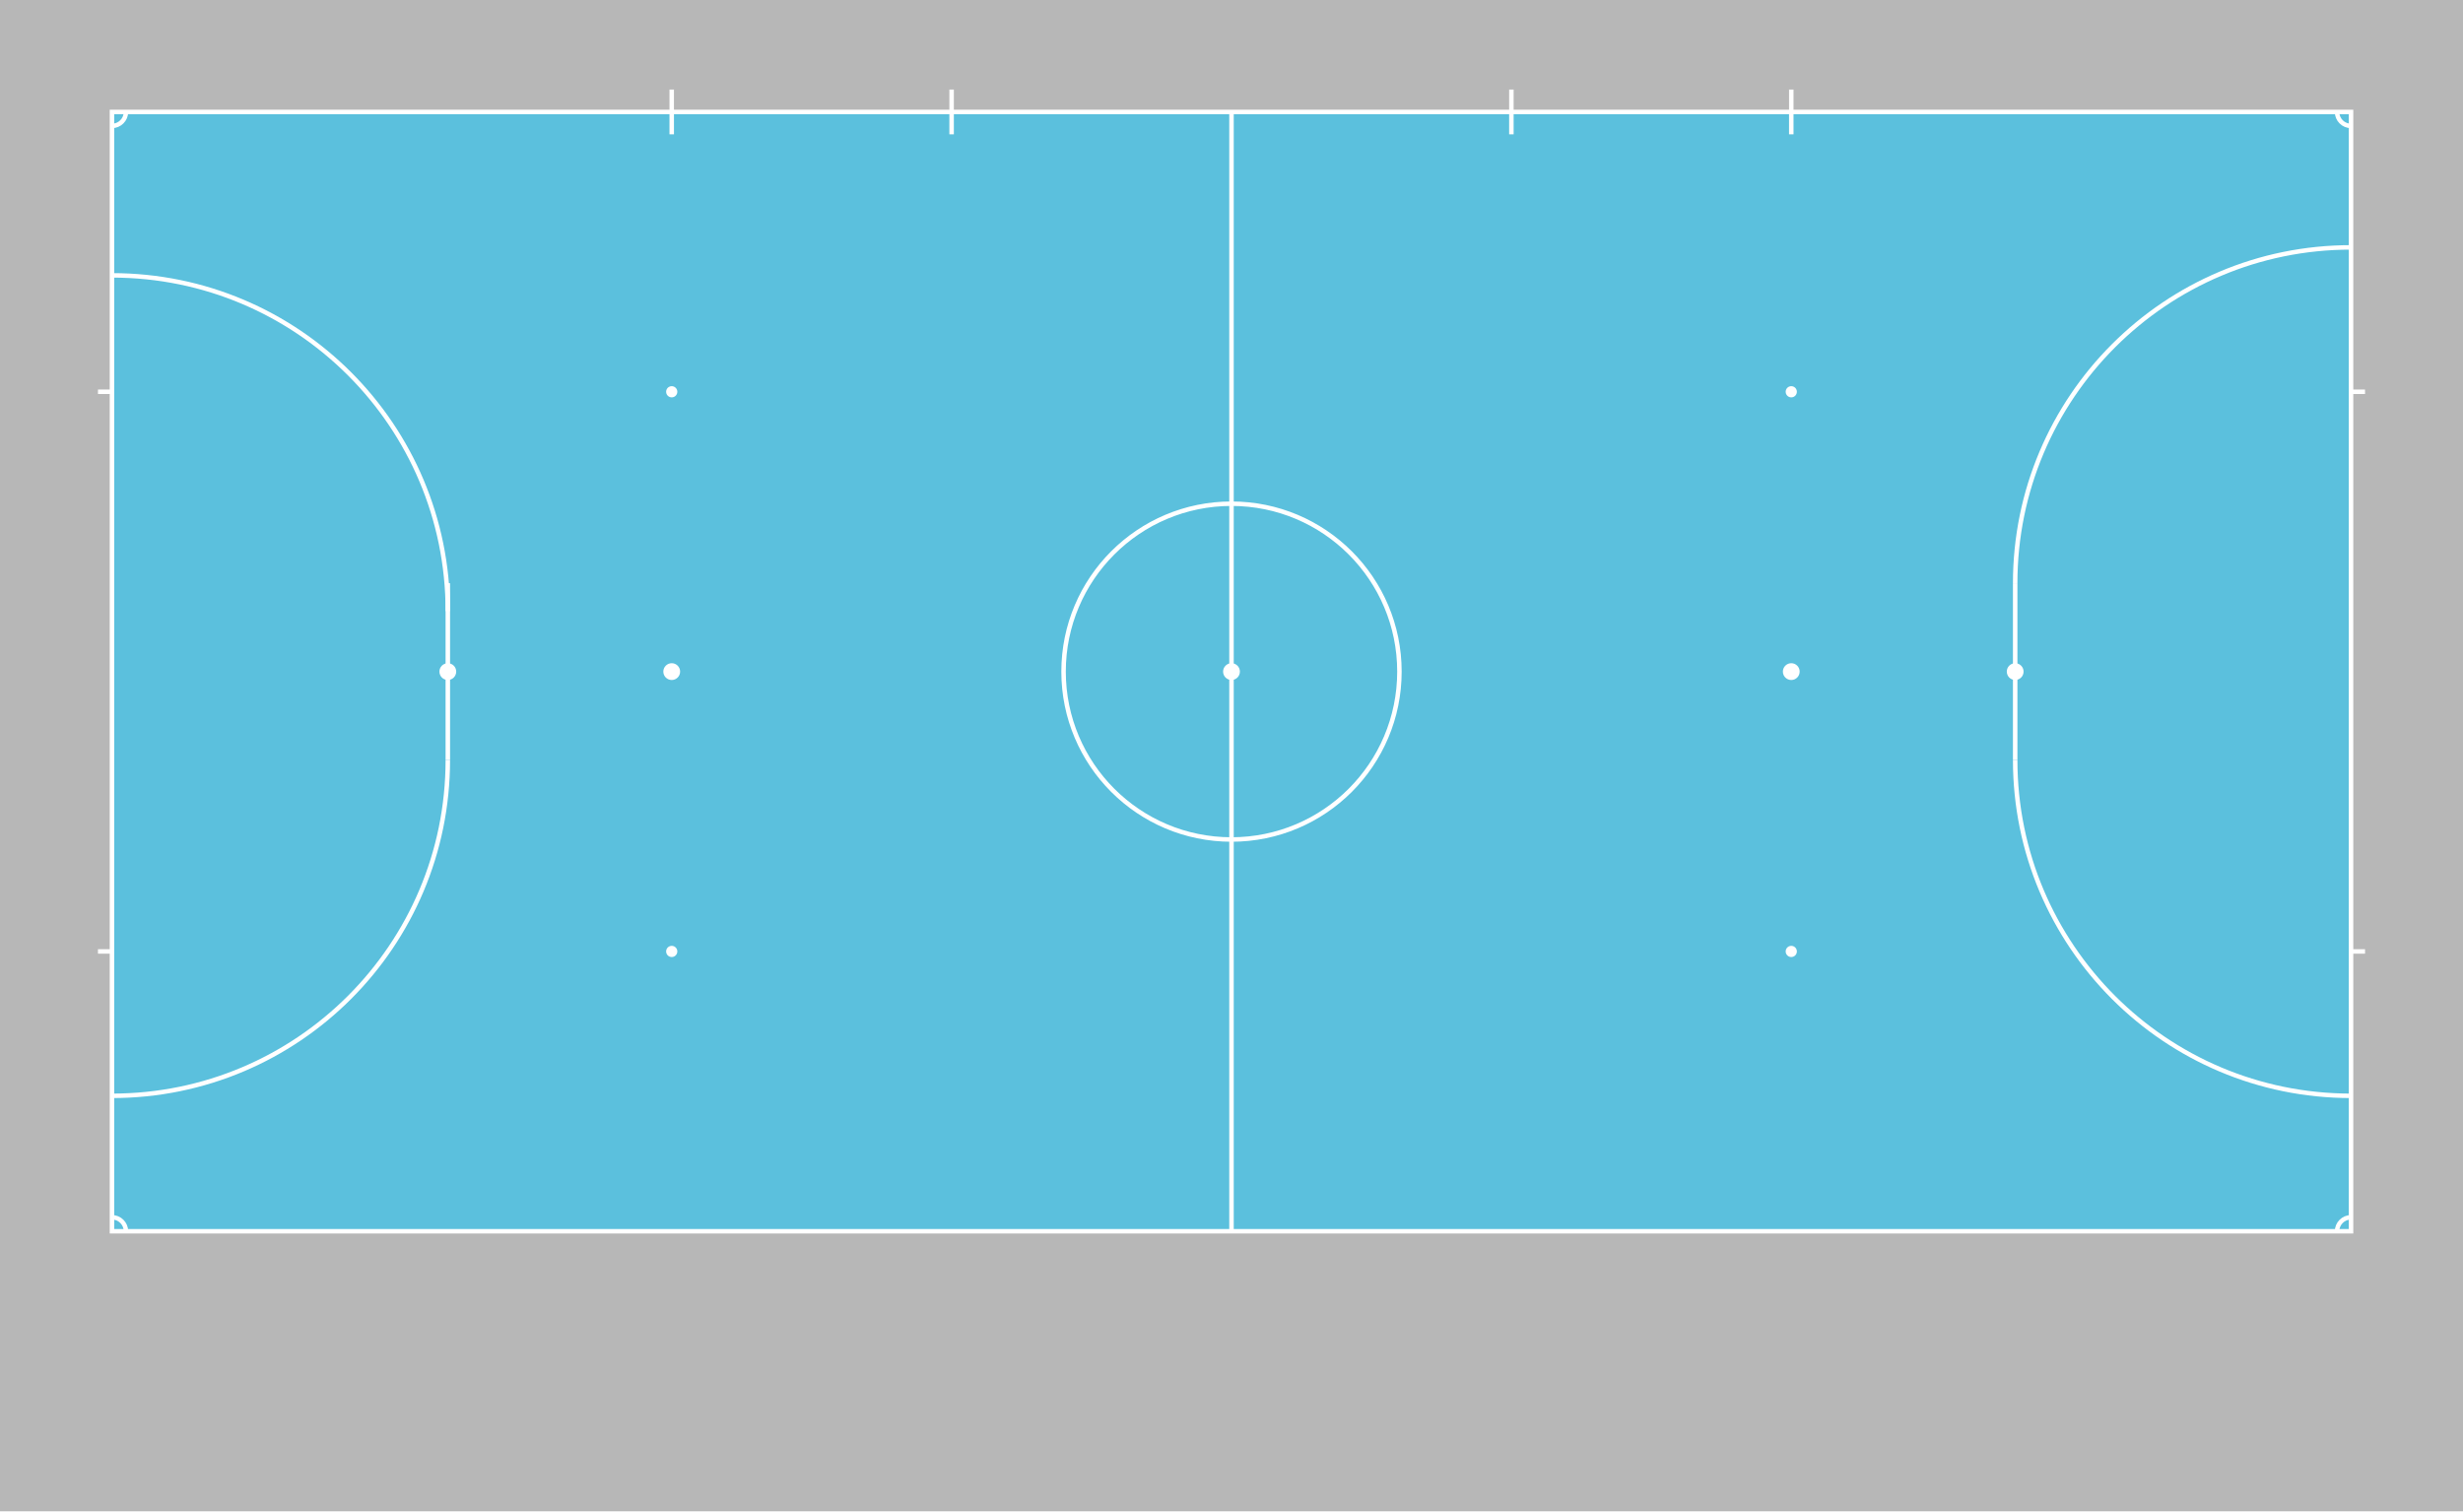
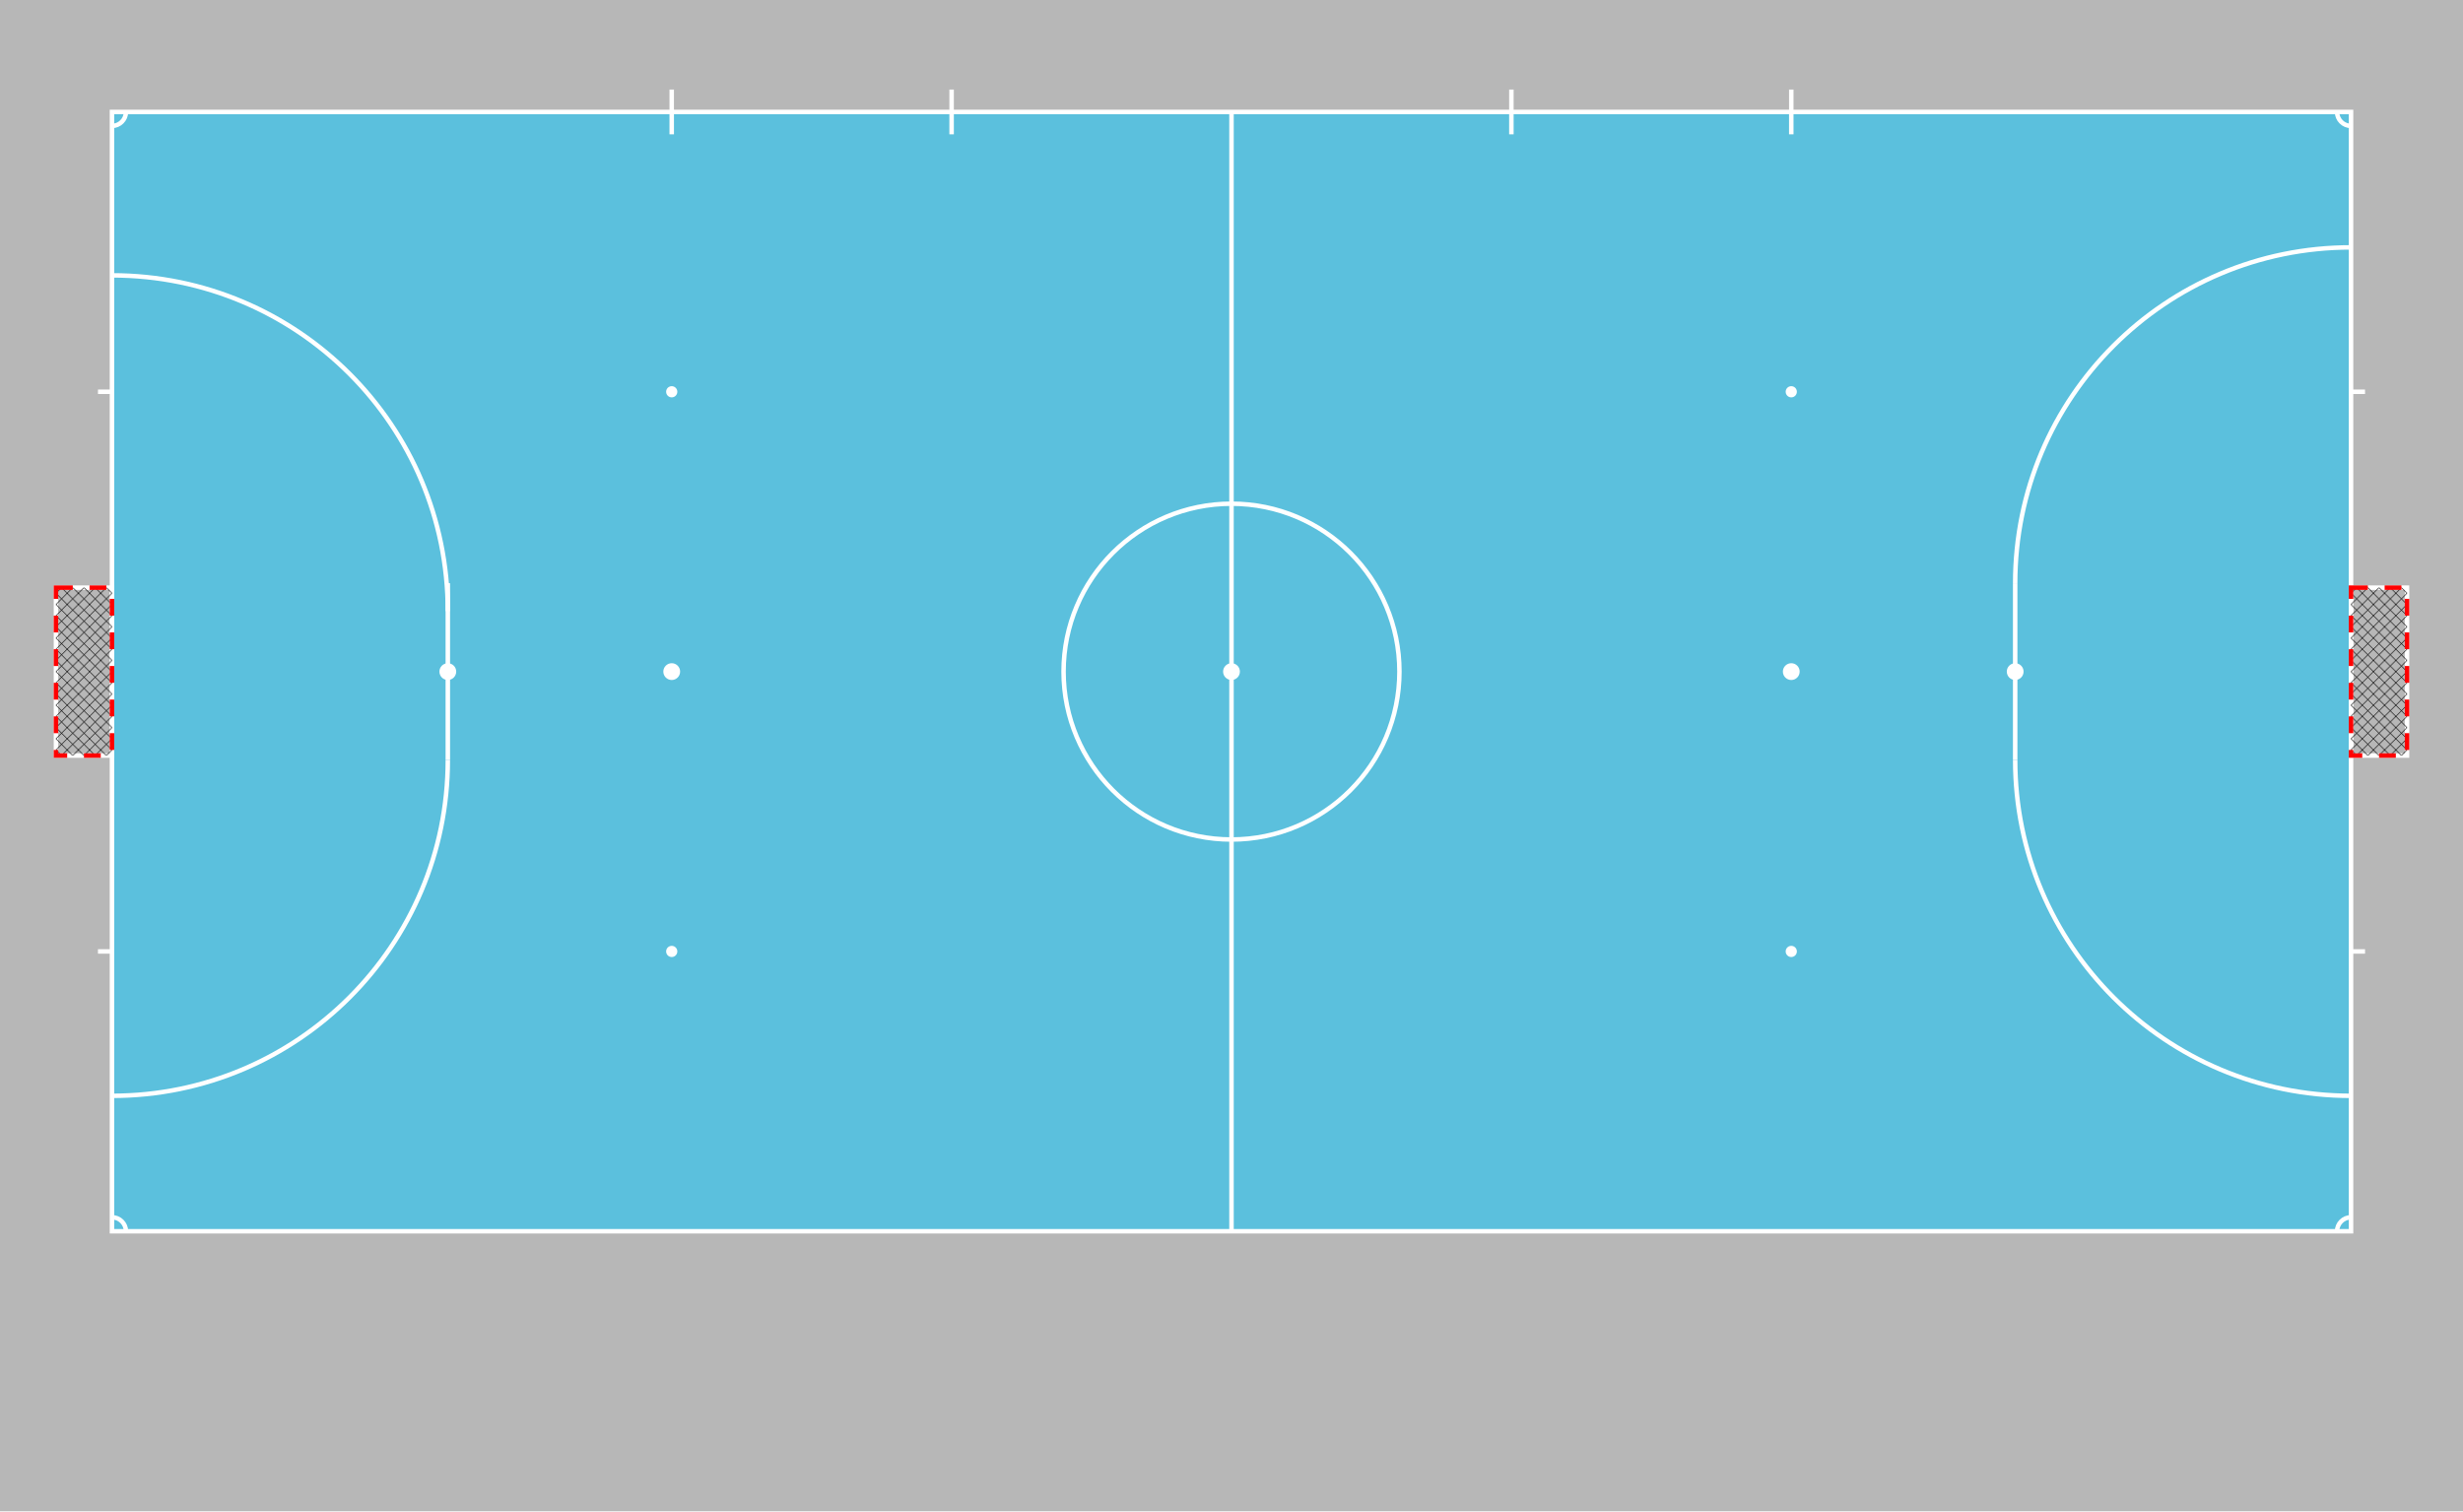
<svg xmlns="http://www.w3.org/2000/svg" viewBox="0 0 4400 2700">
+   <pattern id="goal-net" x="0" y="0" width="20" height="20" stroke="black" patternUnits="userSpaceOnUse">
+     <line x1="0" x2="20" y1="0" y2="20" />
+     <line x1="20" x2="00" y1="0" y2="20" />
+   </pattern>
  <g id="background">
    <rect width="4400" height="2700" fill="#b7b7b7" />
  </g>
  <g id="pitch" transform="translate(200 200)" fill="#5bc0dd" fill-opacity="1" stroke="white" stroke-width="8">
    <rect width="4000" height="2000" />
    <line x1="2000" x2="2000" y1="0" y2="2000" />
    <circle r="300" cx="2000" cy="1000" fill="none" />
    <circle r="15" cx="2000" cy="1000" fill="white" fill-opacity="1" stroke-width="0" />
    <g id="corner_marks">
      <path fill="none" d="M25,0 a25,25 0 0,1 -25,25" />
      <path fill="none" d="M4000,25 a25,25 0 0,1 -25,-25" />
      <path fill="none" d="M0,1975 a25,25 0 0,1 25,25" />
      <path fill="none" d="M3975,2000 a25,25 0 0,1 25,-25" />
    </g>
    <g id="substitition-zones">
      <line x1="1000" x2="1000" y1="-40" y2="40" />
      <line x1="1500" x2="1500" y1="-40" y2="40" />
      <line x1="2500" x2="2500" y1="-40" y2="40" />
      <line x1="3000" x2="3000" y1="-40" y2="40" />
    </g>
    <g id="left">
      <line x1="600" x2="600" y1="842" y2="1158" />
      <circle r="15" cx="600" cy="1000" fill="white" fill-opacity="1" stroke-width="0" />
      <path fill="none" d="M0,292 a600,600 0 0,1 600,600" />
      <path fill="none" d="M600,1158 a600,600 0 0,1 -600,600" />
      <line x1="0" x2="-25" y1="500" y2="500" />
      <line x1="0" x2="-25" y1="1500" y2="1500" />
+       <g id="goal-left">
+         <rect width="100" height="300" x="-100" y="850" fill="none" />
+         <rect width="100" height="300" x="-100" y="850" fill="url(#goal-net)" stroke="red" stroke-dasharray="30" />
+       </g>
    </g>
    <g id="left-penalty" fill="white" fill-opacity="1" stroke-width="0">
      <circle r="10" cx="1000" cy="500" />
      <circle r="15" cx="1000" cy="1000" />
      <circle r="10" cx="1000" cy="1500" />
    </g>
    <g id="right">
      <line x1="3400" x2="3400" y1="842" y2="1158" />
      <circle r="15" cx="3400" cy="1000" fill="white" fill-opacity="1" stroke-width="0" />
      <path fill="none" d="M3400,842 a600,600 0 0,1 600,-600" />
      <path fill="none" d="M3400,1158 a600,600 0 0,0 600,600" />
      <line x1="4000" x2="4025" y1="500" y2="500" />
      <line x1="4000" x2="4025" y1="1500" y2="1500" />
+       <g id="goal-right">
+         <rect width="100" height="300" x="4000" y="850" fill="none" />
+         <rect width="100" height="300" x="4000" y="850" fill="url(#goal-net)" stroke="red" stroke-dasharray="30" />
+       </g>
    </g>
    <g id="right-penalty" fill="white" fill-opacity="1" stroke-width="0">
      <circle r="10" cx="3000" cy="500" />
      <circle r="15" cx="3000" cy="1000" />
      <circle r="10" cx="3000" cy="1500" />
    </g>
  </g>
</svg>
